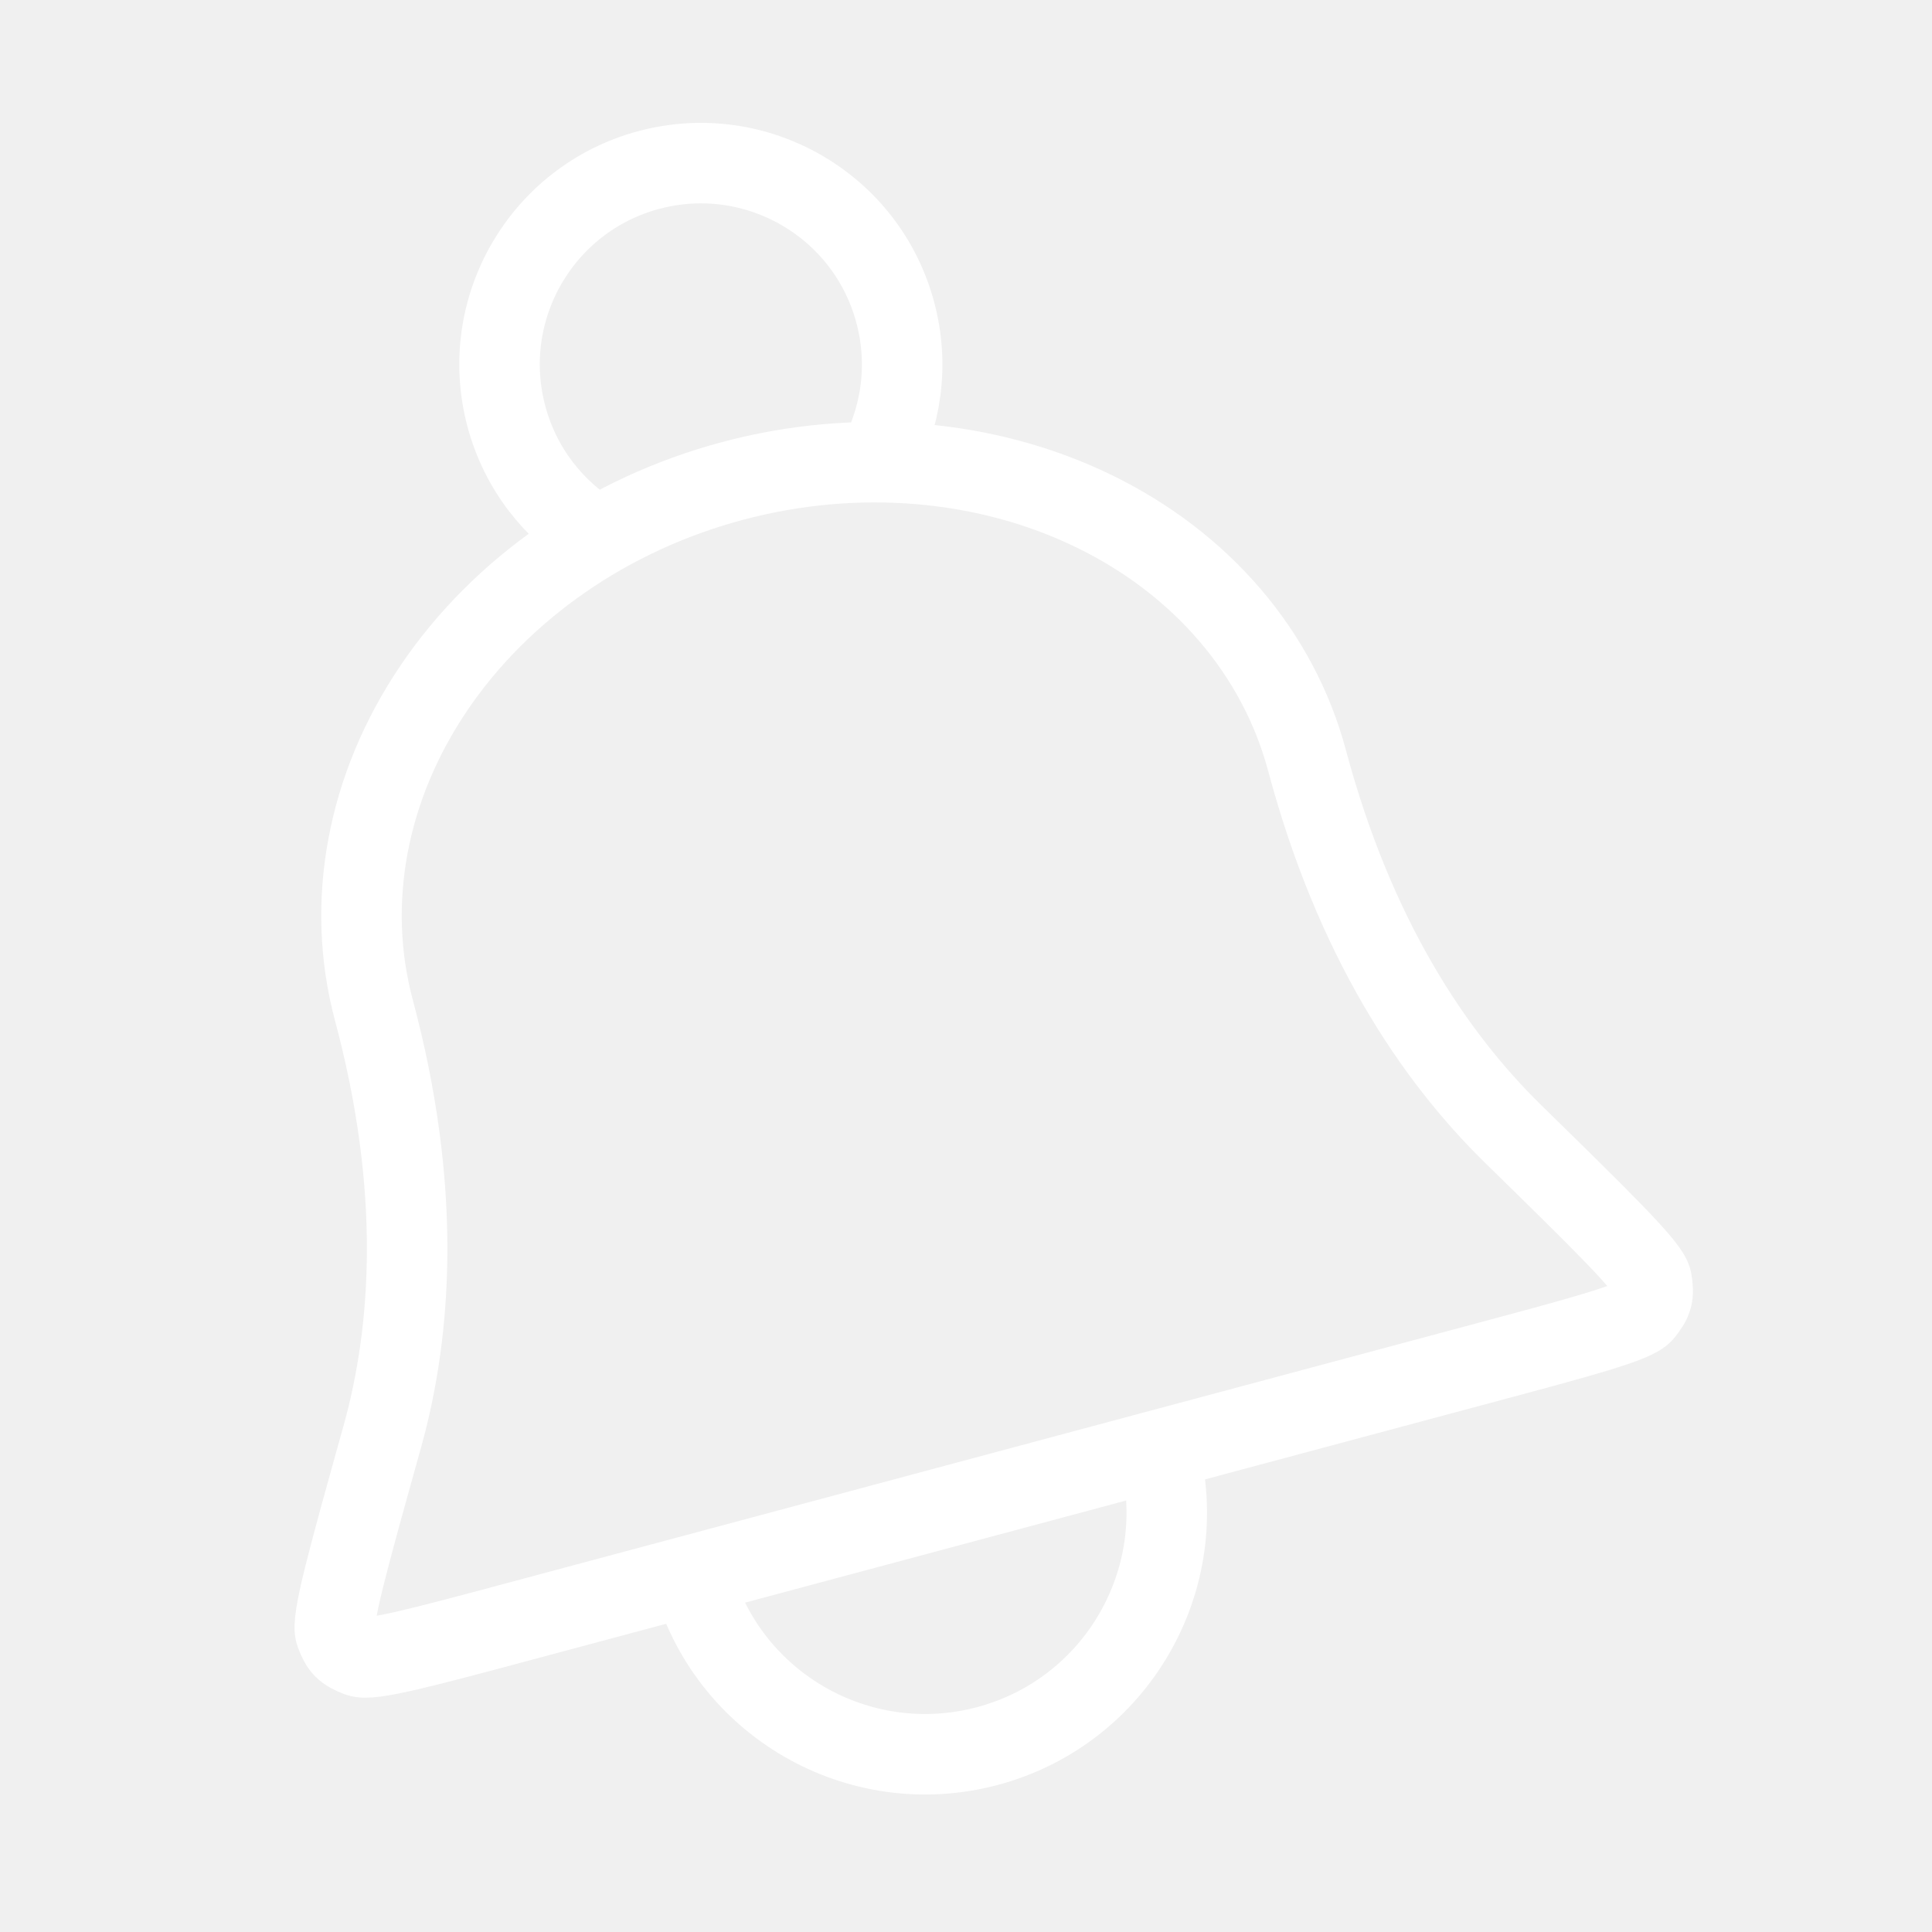
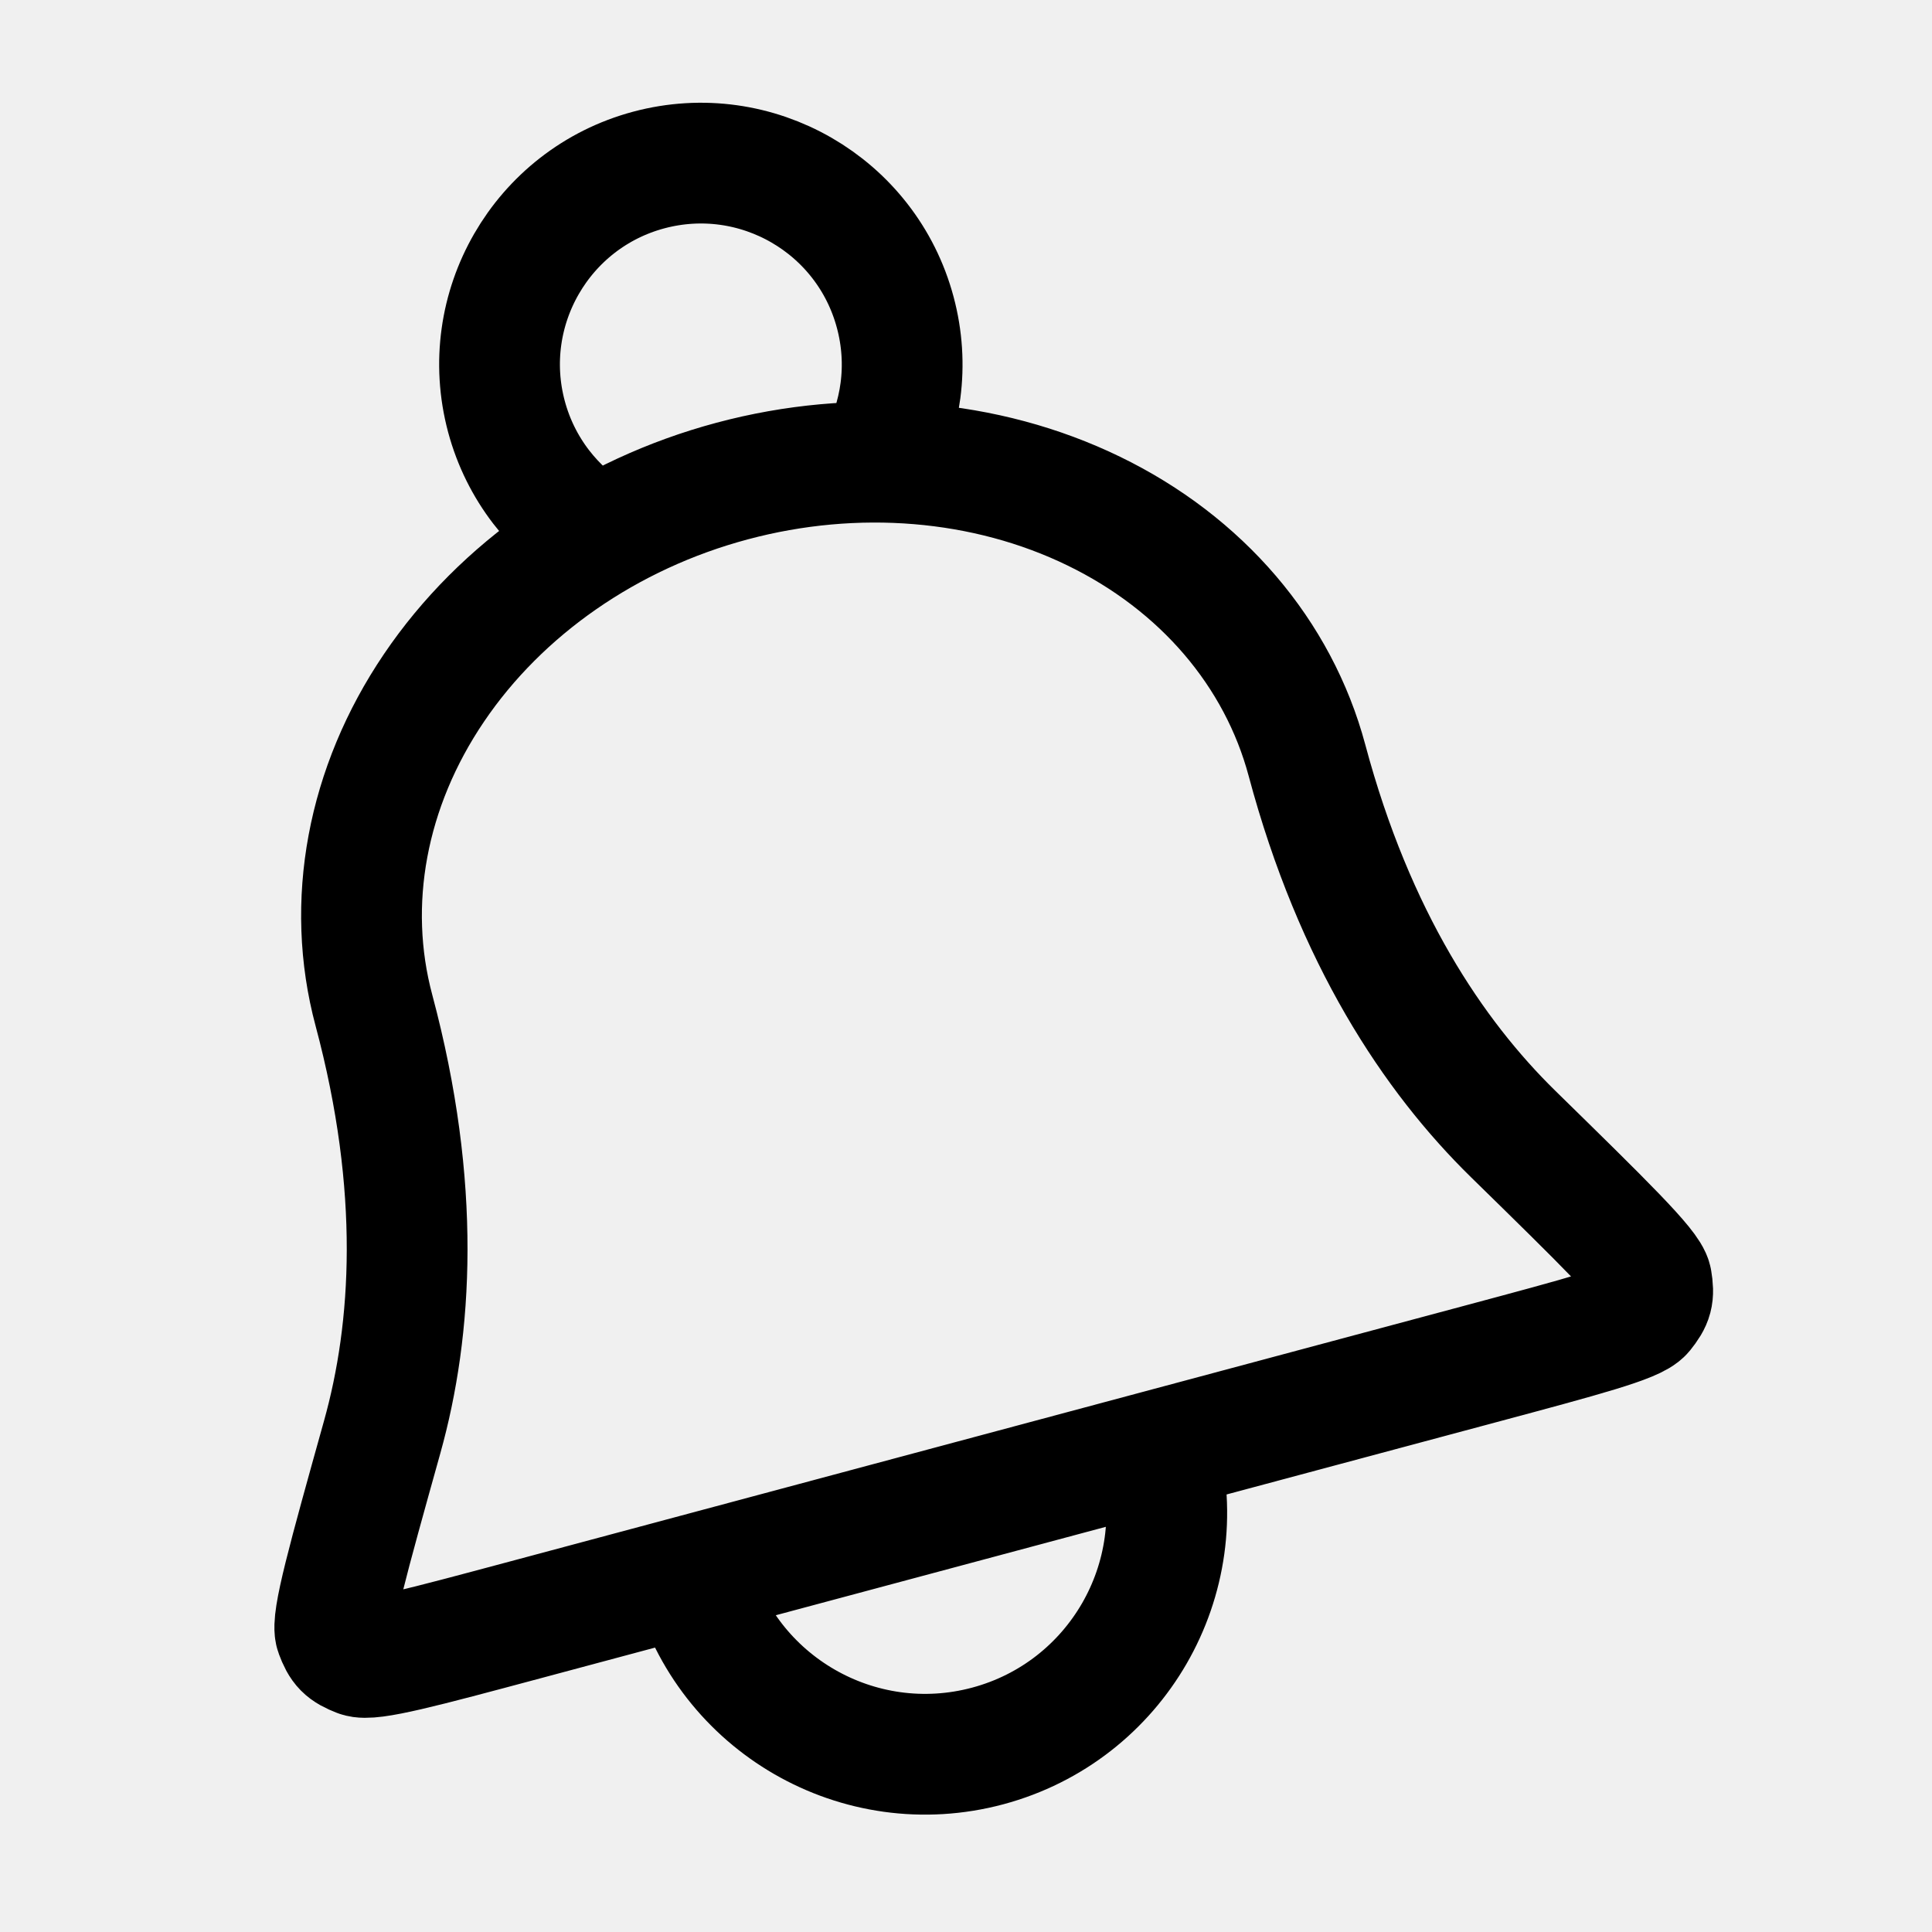
- <svg xmlns="http://www.w3.org/2000/svg" fill="none" viewBox="0 0 24 24" aria-hidden="true" data-slot="icon">
-   <path d="M14.391 18.015C14.82 19.615 13.87 21.26 12.27 21.689C10.669 22.118 9.024 21.168 8.595 19.568M10.892 5.741C11.196 5.194 11.296 4.532 11.121 3.88C10.764 2.546 9.393 1.755 8.059 2.112C6.726 2.469 5.934 3.84 6.291 5.174C6.466 5.826 6.884 6.349 7.421 6.671M16.236 9.446C15.879 8.113 14.926 6.999 13.587 6.349C12.248 5.698 10.632 5.564 9.094 5.976C7.557 6.387 6.225 7.312 5.391 8.545C4.556 9.778 4.288 11.219 4.645 12.551C5.235 14.755 5.121 16.514 4.748 17.85C4.323 19.373 4.11 20.134 4.168 20.287C4.233 20.462 4.281 20.51 4.455 20.578C4.607 20.637 5.247 20.465 6.527 20.122L18.392 16.943C19.671 16.6 20.311 16.429 20.413 16.302C20.53 16.156 20.548 16.091 20.517 15.906C20.49 15.745 19.926 15.192 18.796 14.086C17.805 13.115 16.826 11.65 16.236 9.446Z" stroke="#fff" stroke-width="1" stroke-linecap="round" stroke-linejoin="round" />
+ <svg xmlns="http://www.w3.org/2000/svg" fill="none" viewBox="0 0 24 24" stroke-width="1.5" stroke="currentColor" aria-hidden="true" data-slot="icon">
+   <path d="M14.391 18.015C14.82 19.615 13.87 21.26 12.27 21.689C10.669 22.118 9.024 21.168 8.595 19.568M10.892 5.741C11.196 5.194 11.296 4.532 11.121 3.88C10.764 2.546 9.393 1.755 8.059 2.112C6.726 2.469 5.934 3.84 6.291 5.174C6.466 5.826 6.884 6.349 7.421 6.671M16.236 9.446C15.879 8.113 14.926 6.999 13.587 6.349C12.248 5.698 10.632 5.564 9.094 5.976C7.557 6.387 6.225 7.312 5.391 8.545C4.556 9.778 4.288 11.219 4.645 12.551C5.235 14.755 5.121 16.514 4.748 17.85C4.323 19.373 4.11 20.134 4.168 20.287C4.233 20.462 4.281 20.51 4.455 20.578C4.607 20.637 5.247 20.465 6.527 20.122L18.392 16.943C19.671 16.6 20.311 16.429 20.413 16.302C20.53 16.156 20.548 16.091 20.517 15.906C20.49 15.745 19.926 15.192 18.796 14.086C17.805 13.115 16.826 11.65 16.236 9.446Z" />
</svg>
